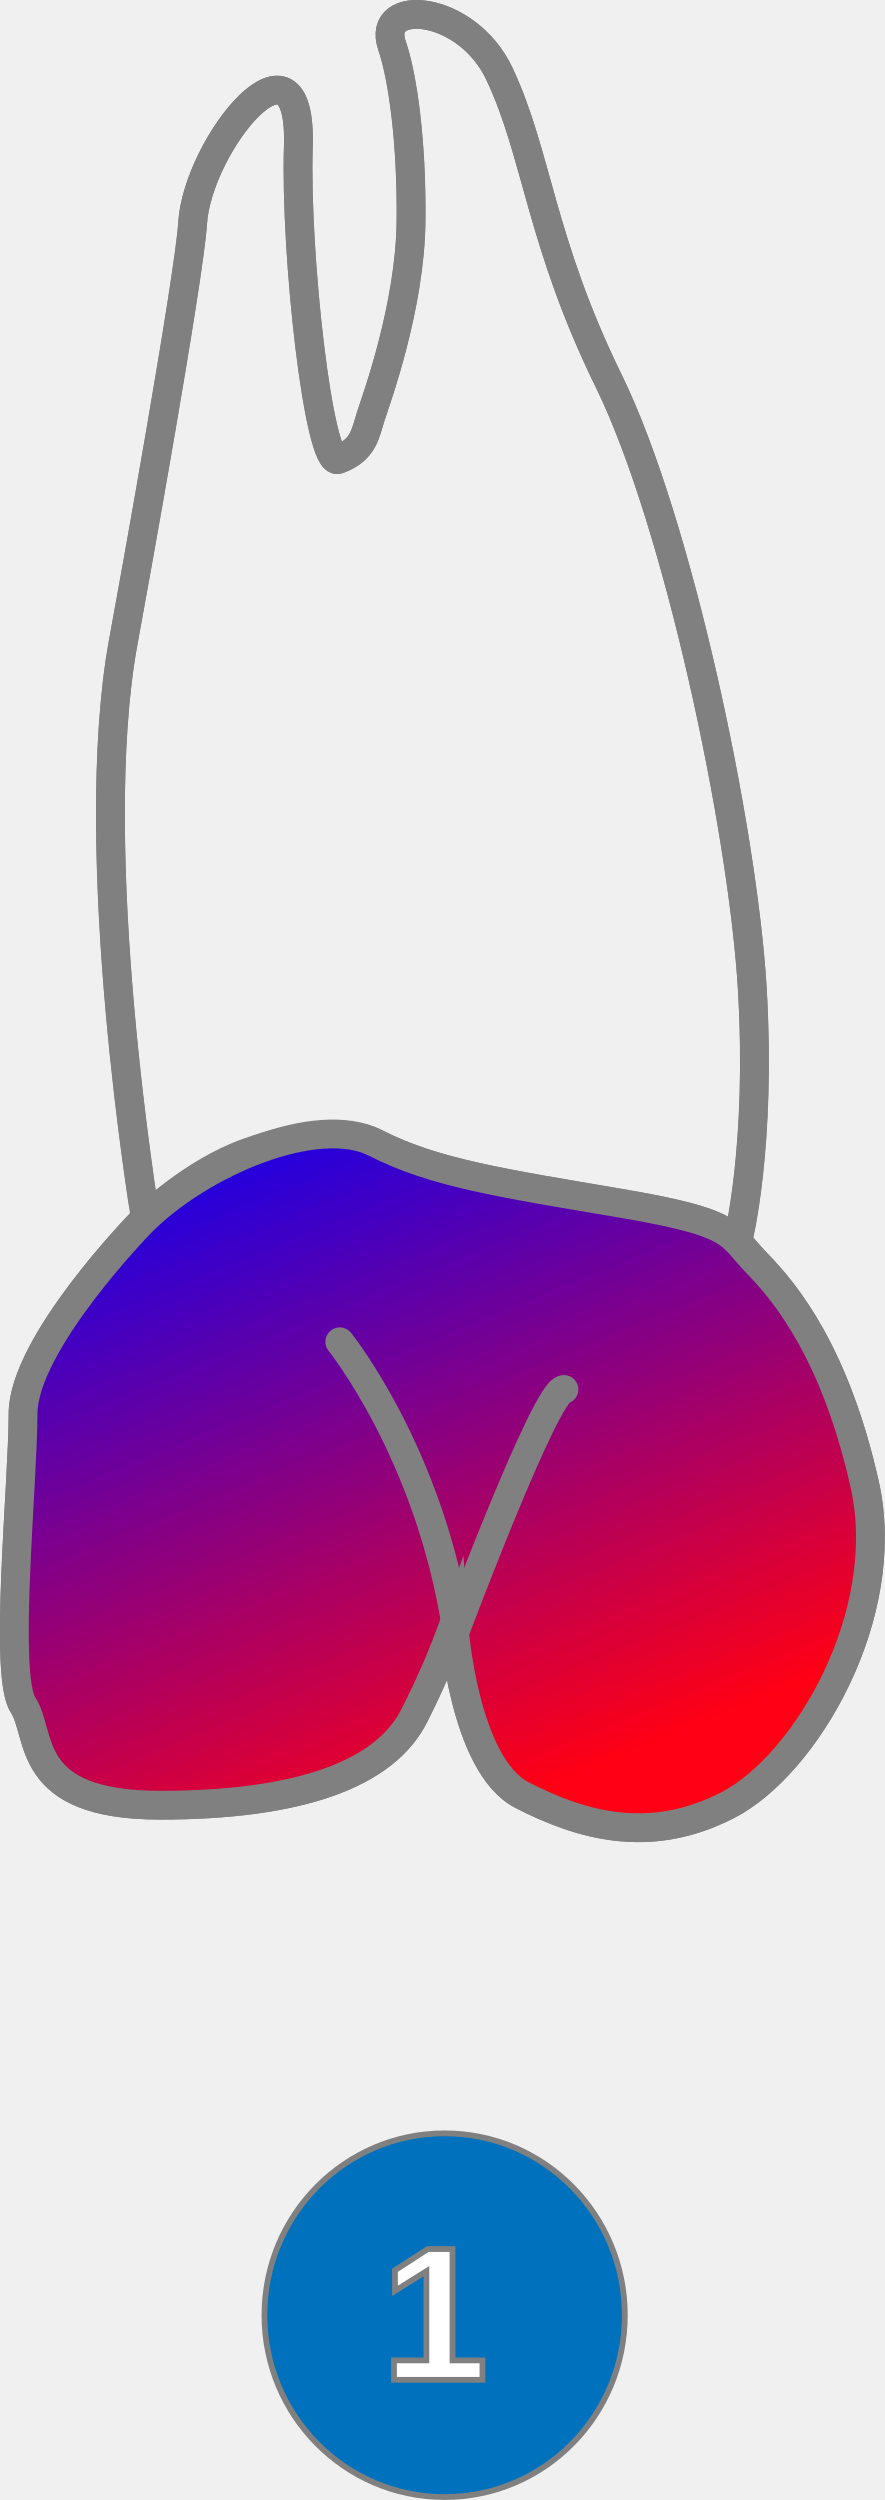
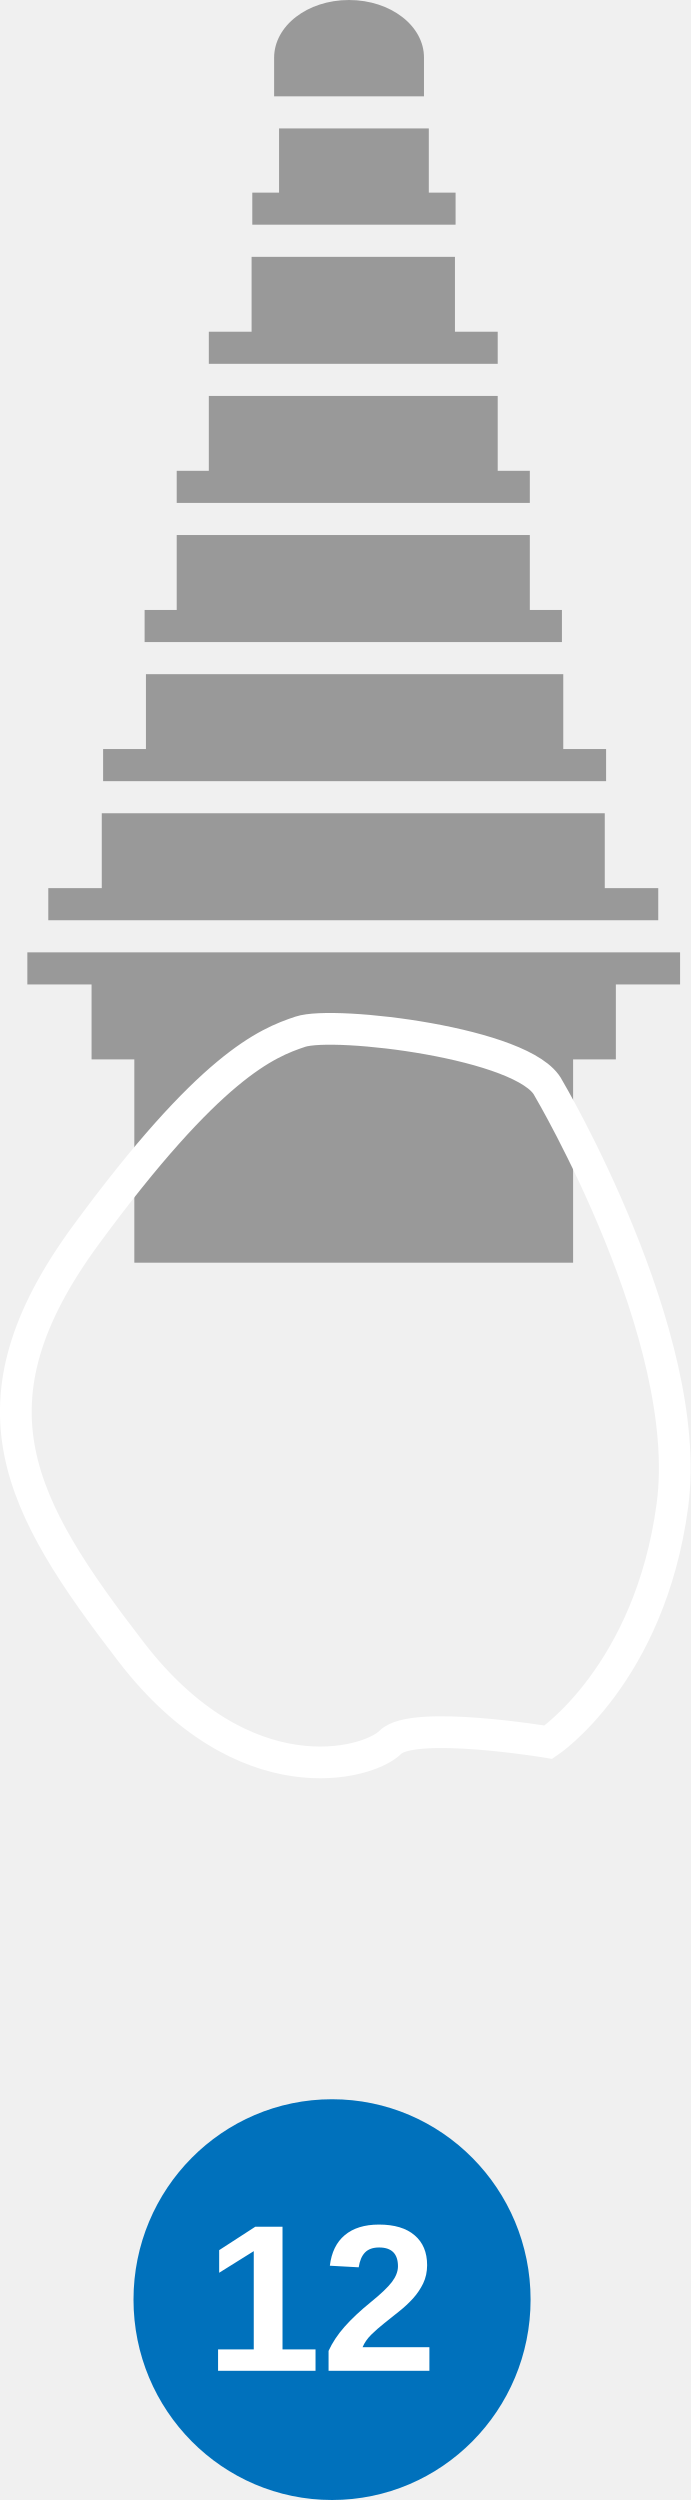
- <svg xmlns="http://www.w3.org/2000/svg" viewBox="0 0 153.61 434.12">
-   <defs>
-     <linearGradient id="bones-gradient" x1="0%" y1="0%" x2="50%" y2="100%">
-       <stop offset="0%" style="stop-color:blue;" />
-       <stop offset="100%" style="stop-color:#FF0015;" />
-     </linearGradient>
-   </defs>
+ <svg xmlns="http://www.w3.org/2000/svg" viewBox="0 0 108.85 394">
  <g id="Layer_2" data-name="Layer 2">
-     <g id="upper_right_molar" data-name="upper right molar">
+     <g id="upper_left_1st_premolar" data-name="upper left 1st premolar">
      <g>
-         <path id="tooth__base" d="M126.32,313.47c-13.59,7-25.48,3.48-35.67-1.74S78.76,282.1,78.76,282.1A138.9,138.9,0,0,1,72,297.79c-5.1,10.45-20.38,15.68-44.17,15.68S7.41,301.27,4,296.05s0-38.34,0-50.53,20.38-33.11,20.38-33.11l.86-.87s-10.59-63.69-3.8-100.28c1.66-8.94,11.43-63.09,12-72.51.88-13.7,19.1-36.18,18.36-13.27C51.23,44,55.35,81.07,58.75,79.79c4.51-1.71,4.67-4.5,5.72-7.72.89-2.73,6.76-18.8,6.92-33.63.15-13.85-1.46-25.2-3.31-30.55C65.19-.47,81,.68,86.73,12.83c6.59,14,7.06,29,19,53.38s23.19,77.38,24.89,105.25c1.68,27.61-2.44,43.87-2.52,44.19,1,1,1.92,2.24,3.37,3.73,5.09,5.23,13.59,15.68,18.68,38.33S139.91,306.5,126.32,313.47Z" fill="none" stroke="gray" stroke-miterlimit="10" stroke-width="5" />
-         <path id="root__base" d="M128.05,215.64c-2.55-2.62-5.84-4.22-20.42-6.71-20.38-3.49-32.27-5.23-42.46-10.46C60.44,196.05,51.72,197,43,200.12c-9.76,3.49-17.81,11.48-17.75,11.42s-10.59-63.69-3.8-100.28c1.66-8.93,11.43-63.09,12-72.51.88-13.69,19.1-36.18,18.36-13.27-.61,18.51,3.51,55.6,6.91,54.31,4.51-1.71,4.67-4.5,5.72-7.72.89-2.73,6.76-18.8,6.92-33.63.15-13.85-1.46-25.2-3.31-30.55C65.19-.46,81,.68,86.73,12.83c6.59,14,7.06,29,19,53.38s23.19,77.38,24.89,105.26C132.24,199,128.17,215.19,128.05,215.64Z" fill="none" stroke="gray" stroke-miterlimit="10" stroke-width="5" />
-         <path id="crown__base" d="M24.4,212.41S4,233.32,4,245.52s-3.4,45.3,0,50.53,0,17.42,23.78,17.42S66.86,308.24,72,297.79a139.42,139.42,0,0,0,6.8-15.68s1.69,24.39,11.89,29.62,22.08,8.71,35.67,1.74,28.88-33.11,23.78-55.76-13.59-33.1-18.68-38.33-3.4-7-23.79-10.46-32.27-5.22-42.46-10.45S34.59,202,24.4,212.41Z" stroke="gray" stroke-miterlimit="10" stroke-width="5" fill="url(#bones-gradient)" />
-         <path id="crown__line" d="M59,233s15.57,19.32,20.25,49.69c0,0,15.57-41.41,18.68-41.41" fill="none" stroke="gray" stroke-linecap="round" stroke-linejoin="round" stroke-width="5" />
+         <g id="with__procedure">
+           <path d="M63.82,15.18h3V9.11C66.85,4.08,61.56,0,55,0s-11.8,4.08-11.8,9.11v6.07H63.82Z" fill="#999" />
+           <polygon points="67.58 35.41 71.8 35.41 71.8 30.36 67.58 30.36 67.58 20.24 43.98 20.24 43.98 30.36 39.76 30.36 39.76 35.41 43.98 35.41 67.58 35.41" fill="#999" />
+           <polygon points="71.7 57.34 78.44 57.34 78.44 52.28 71.7 52.28 71.7 40.48 39.65 40.48 39.65 52.28 32.91 52.28 32.91 57.34 39.65 57.34 71.7 57.34" fill="#999" />
+           <polygon points="78.44 79.26 83.5 79.26 83.5 74.2 78.44 74.2 78.44 62.4 32.91 62.4 32.91 74.2 27.85 74.2 27.85 79.26 32.91 79.26 78.44 79.26" fill="#999" />
+           <polygon points="83.5 101.19 88.56 101.19 88.56 96.13 83.5 96.13 83.5 84.32 27.85 84.32 27.85 96.13 22.79 96.13 22.79 101.19 27.85 101.19 83.5 101.19" fill="#999" />
+           <polygon points="95.31 145.03 103.74 145.03 103.74 139.97 95.31 139.97 95.31 128.17 16.04 128.17 16.04 139.97 7.61 139.97 7.61 145.03 16.04 145.03 95.31 145.03" fill="#999" />
+           <polygon points="88.77 123.11 95.52 123.11 95.52 118.05 88.77 118.05 88.77 106.25 23 106.25 23 118.05 16.25 118.05 16.25 123.11 23 123.11 88.77 123.11" fill="#999" />
+           <polygon points="97.06 150.09 90.32 150.09 21.17 150.09 14.43 150.09 4.31 150.09 4.31 155.15 14.43 155.15 14.43 166.96 21.17 166.96 21.17 199 90.32 199 90.32 166.96 97.06 166.96 97.06 155.15 107.18 155.15 107.18 150.09 97.06 150.09" fill="#999" />
+         </g>
+         <path id="crown__base" d="M86.43,171.49s23.1,39.1,19.54,65.76-19.54,37.32-19.54,37.32-21.33-3.56-24.89,0-23.1,8.88-40.87-14.22S-6,221.25,13.56,194.6s28.44-30.22,33.77-32S82.87,164.38,86.43,171.49Z" fill="none" stroke="#fff" stroke-miterlimit="10" stroke-width="5" />
        <g>
-           <ellipse cx="77.21" cy="402.03" rx="31.29" ry="31.58" fill="#0071bc" stroke="gray" stroke-miterlimit="10" />
-           <text transform="translate(66.34 413.25)" font-size="33" fill="#fff" stroke="gray" stroke-miterlimit="10" font-family="Arial-BoldMT, Arial" font-weight="700">1</text>
+           <ellipse cx="52.33" cy="362.42" rx="31.29" ry="31.58" fill="#0071bc" />
+           <text transform="translate(32.29 373.64)" font-size="33" fill="#fff" font-family="Arial-BoldMT, Arial" font-weight="700">12</text>
        </g>
      </g>
    </g>
  </g>
</svg>
